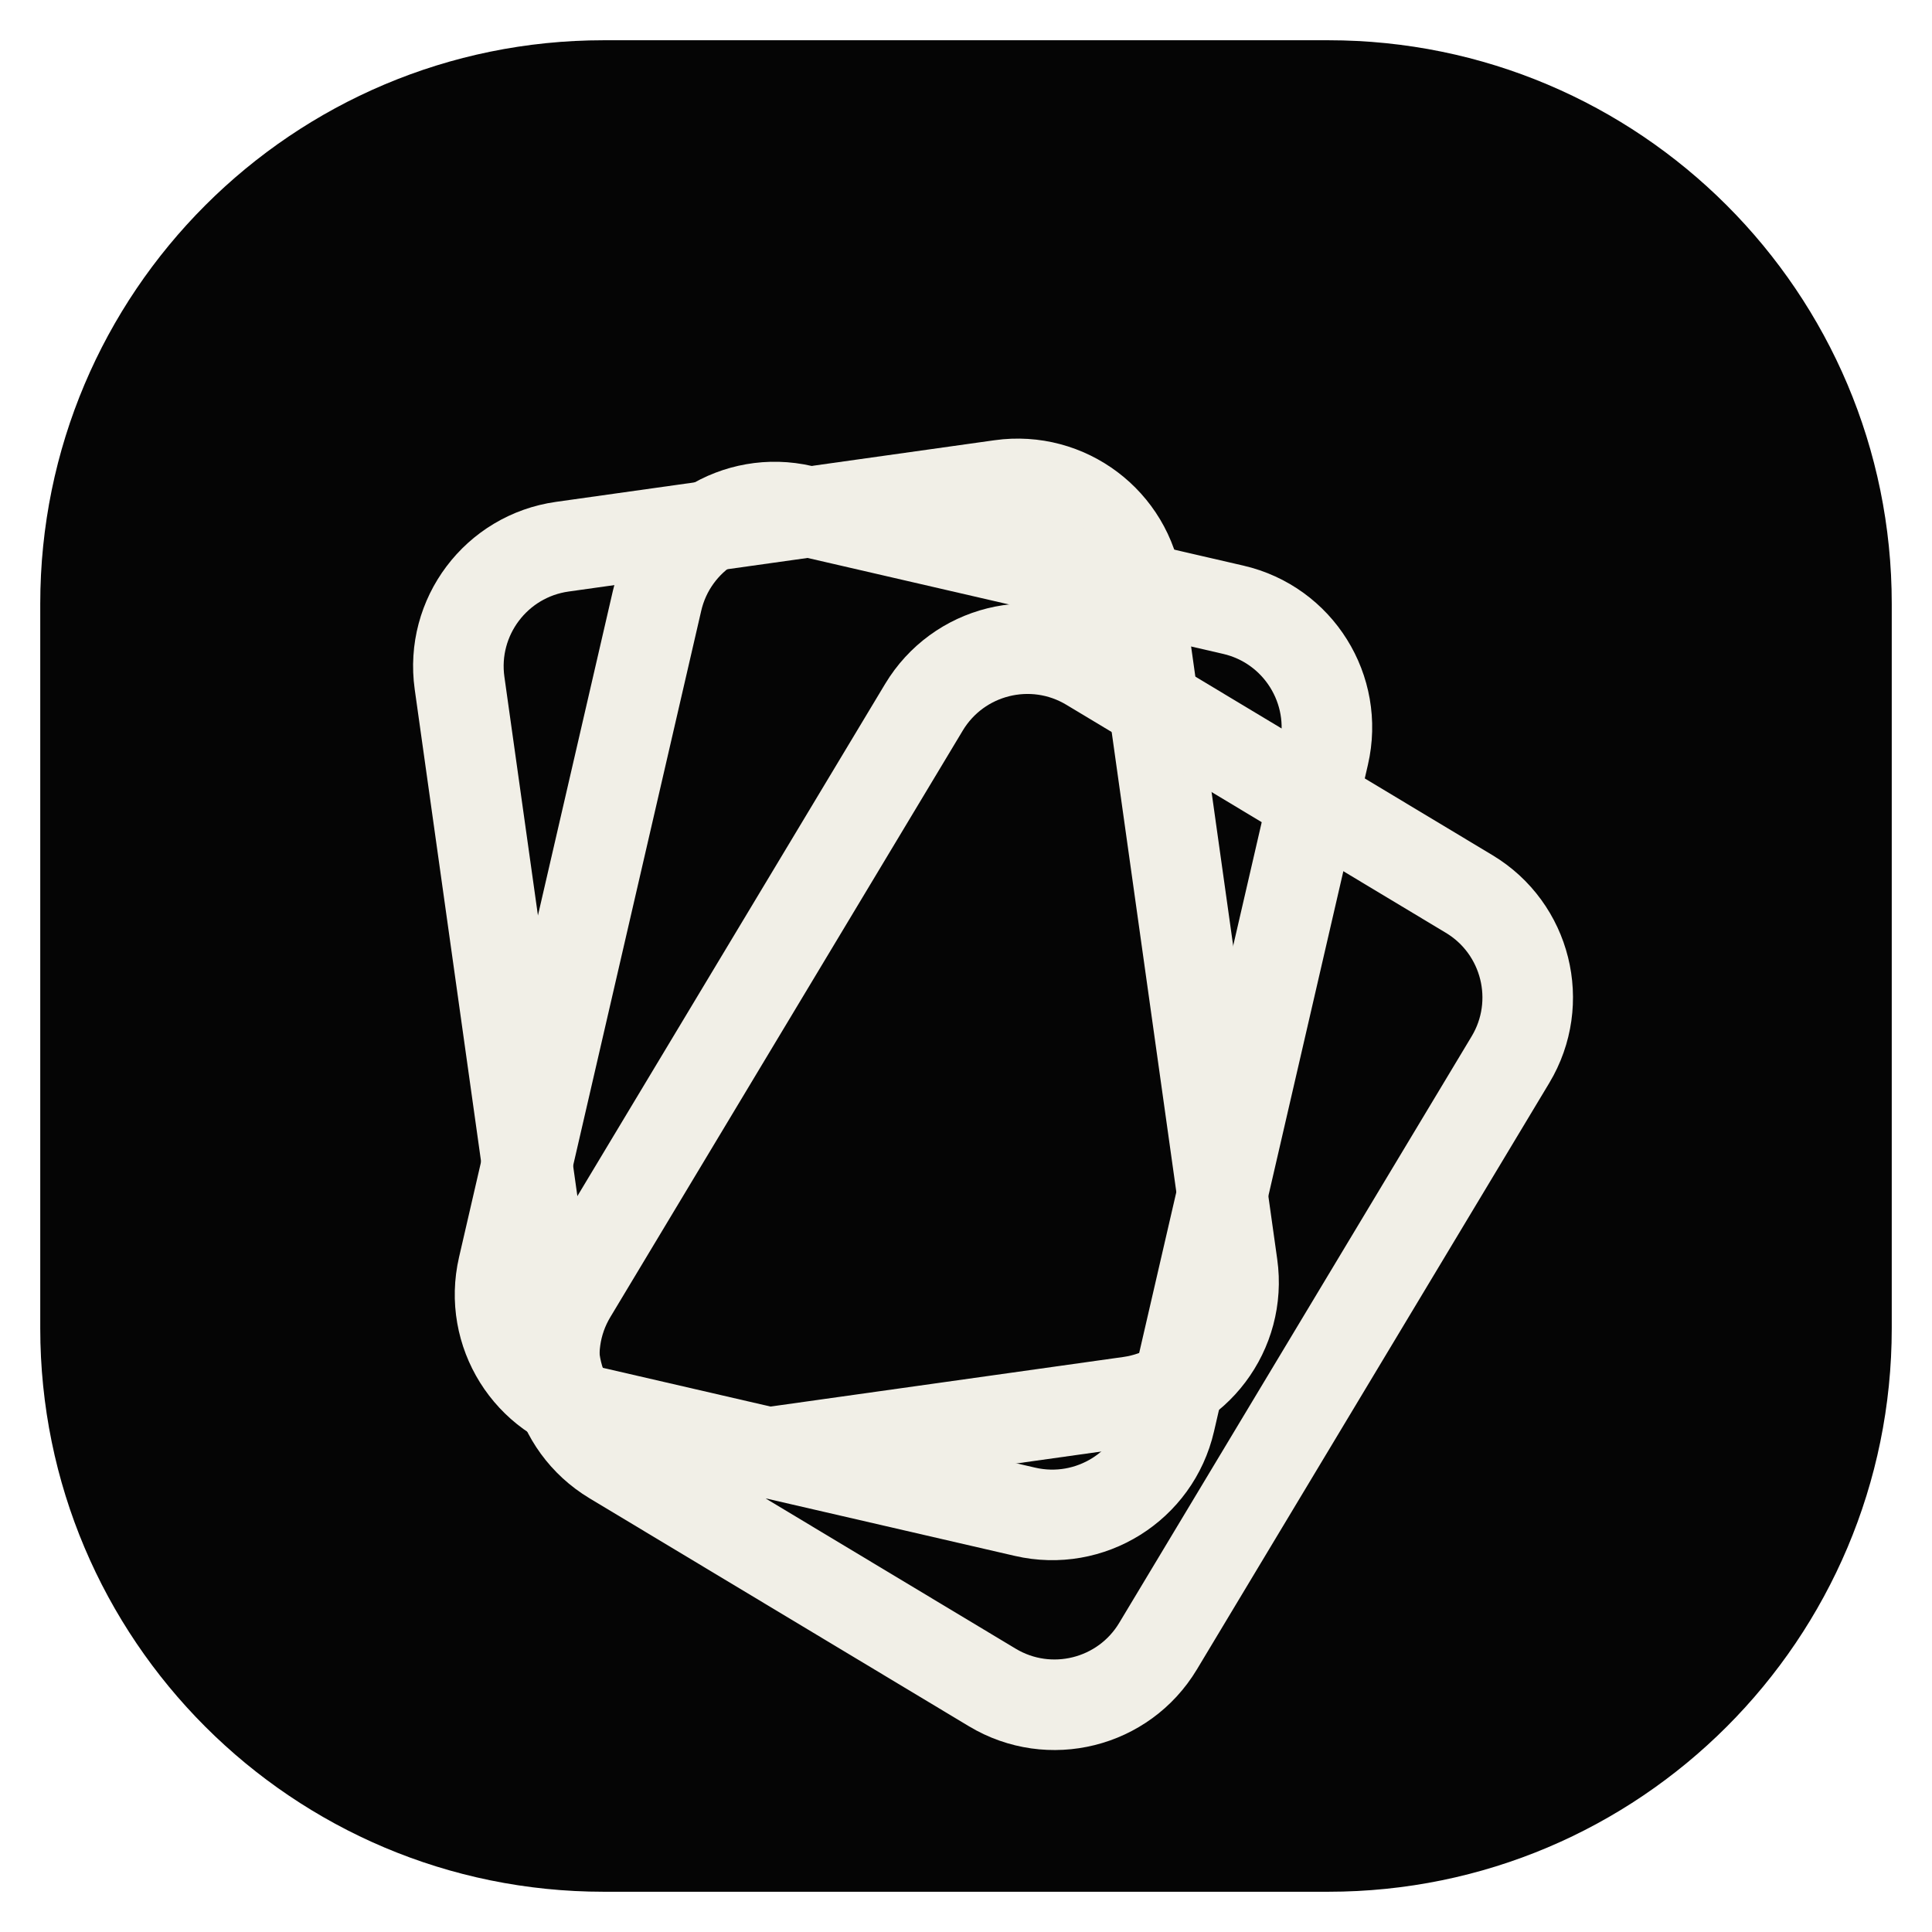
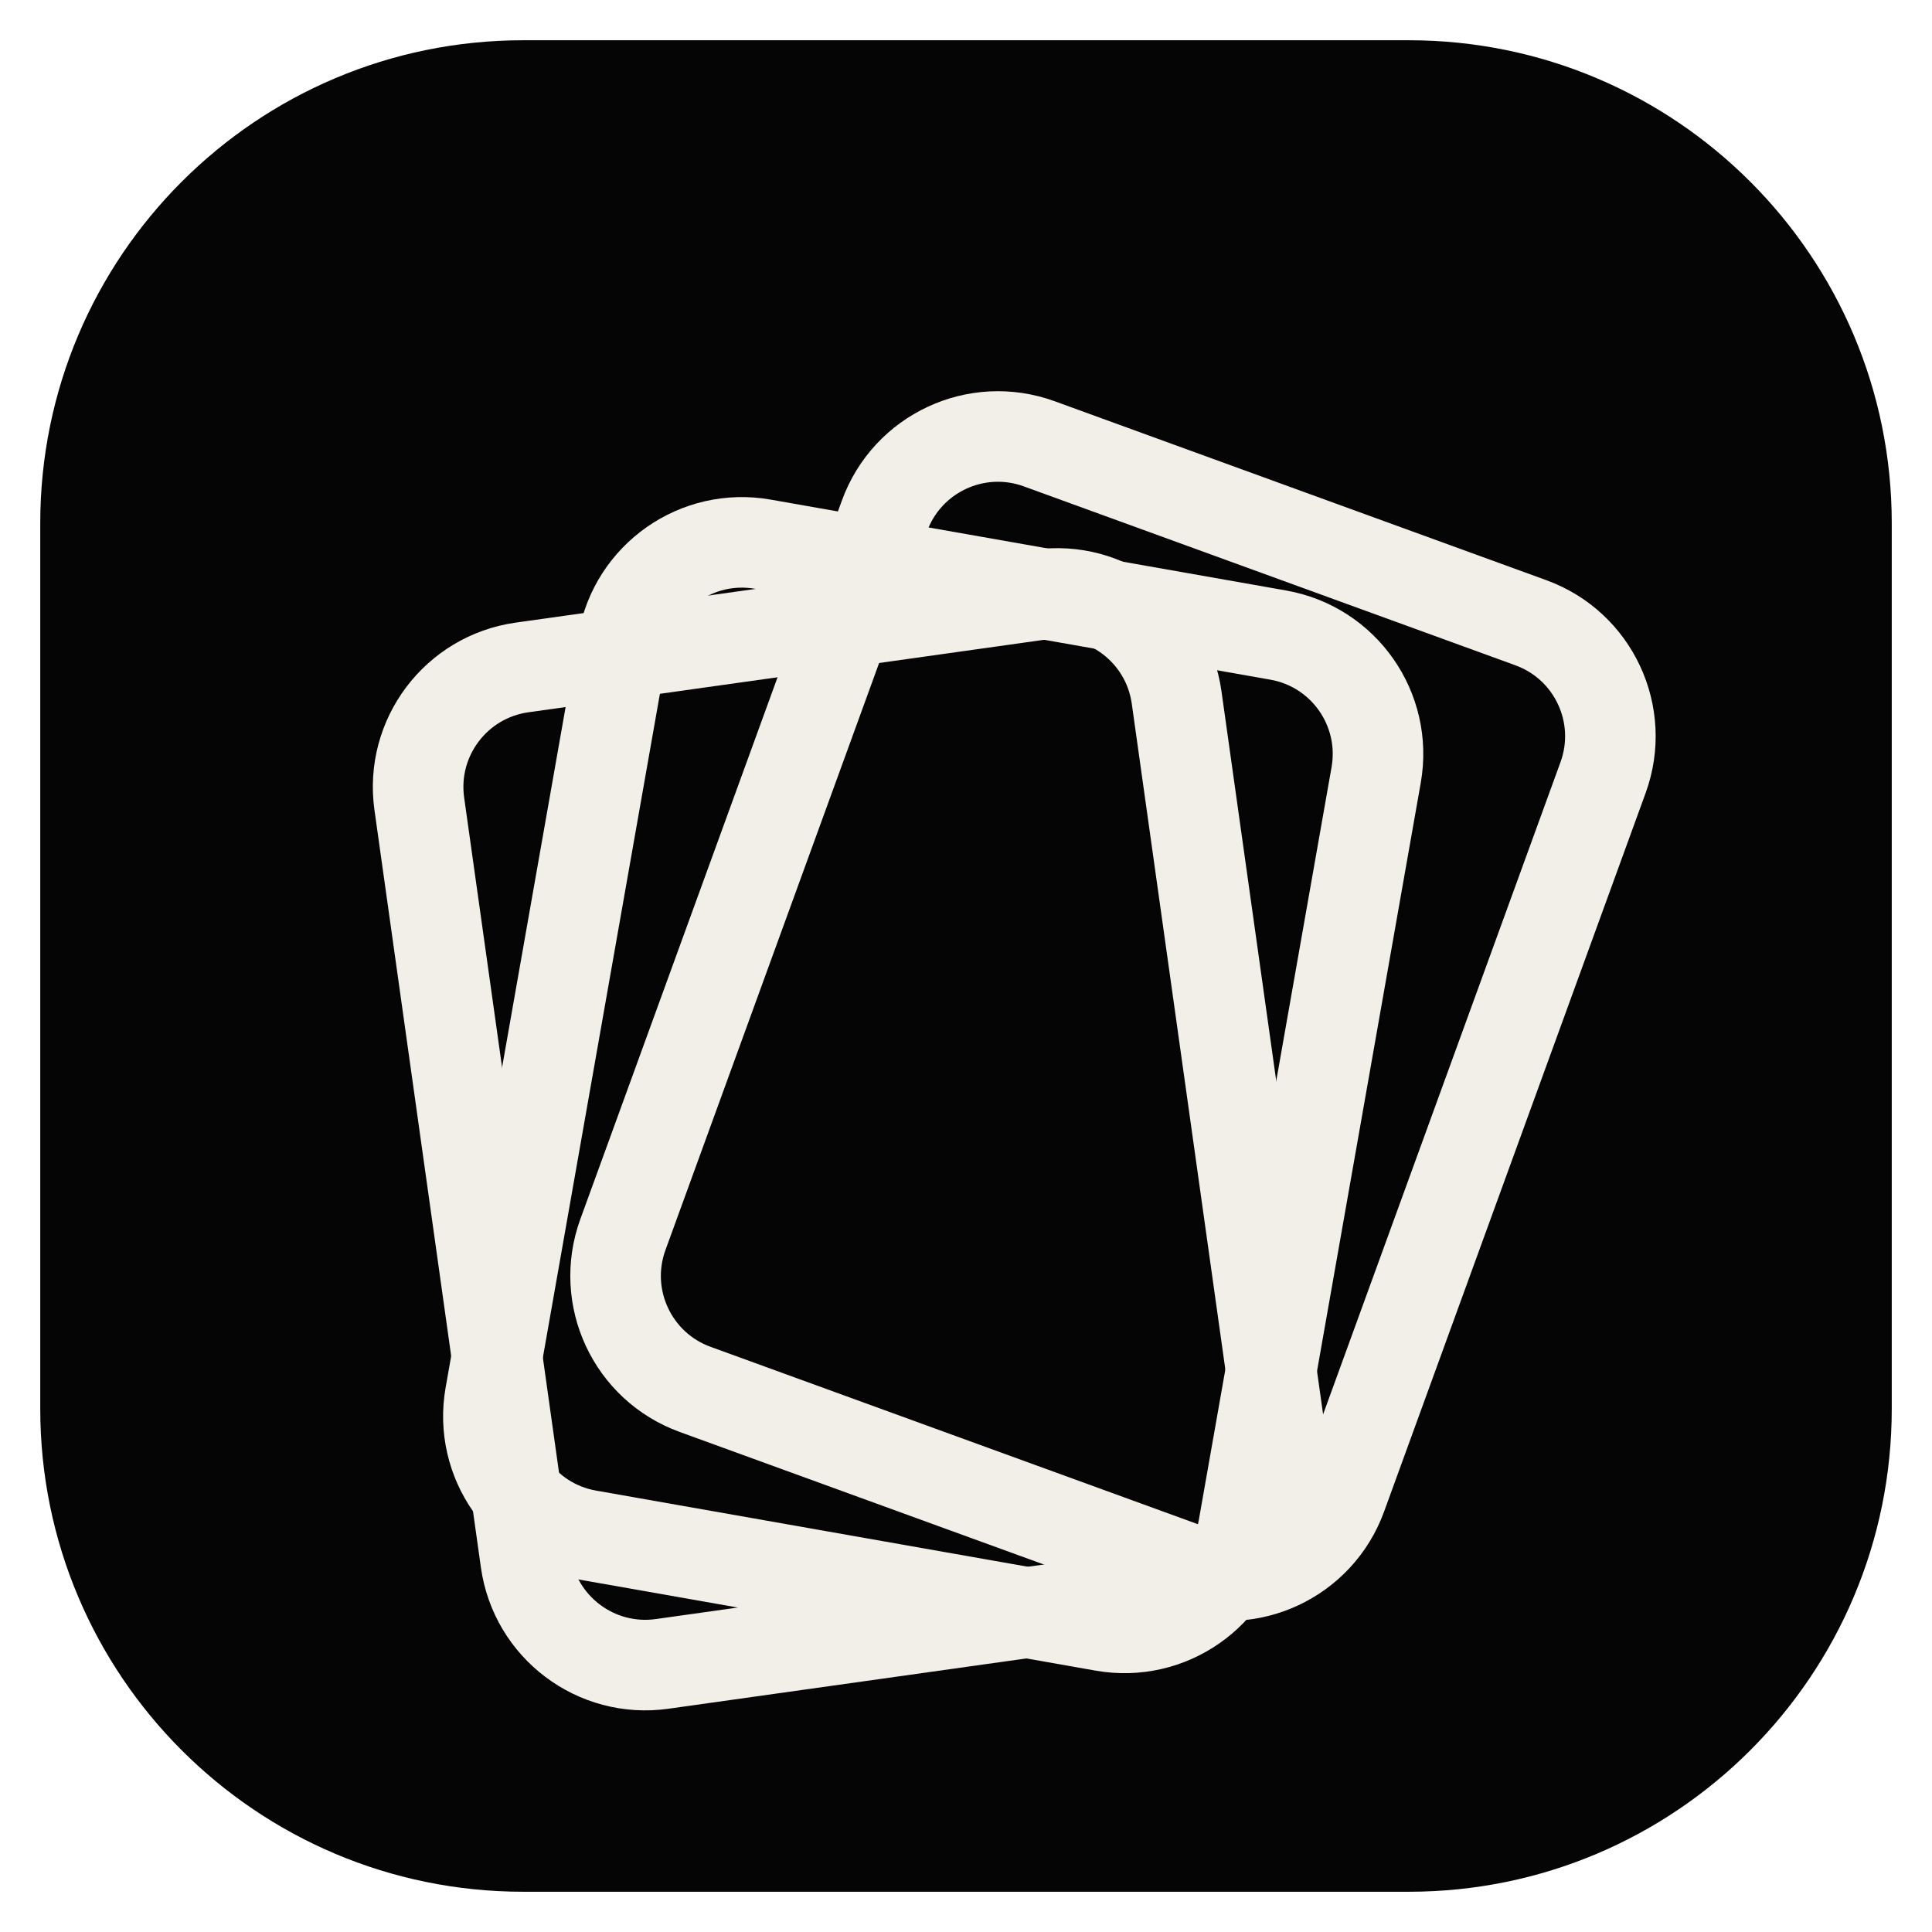
- <svg xmlns="http://www.w3.org/2000/svg" width="96" height="96" viewBox="0 0 96 96" fill="none">
-   <rect x="2" y="2" width="92" height="92" rx="28" fill="#050505" />
-   <g stroke="#F1EFE7" stroke-width="4.5" stroke-linejoin="round">
-     <rect x="22" y="28" width="34" height="46" rx="6" transform="rotate(-8 22 28)" />
-     <rect x="34" y="24" width="34" height="46" rx="6" transform="rotate(13 34 24)" />
-     <rect x="49" y="30" width="34" height="46" rx="6" transform="rotate(31 49 30)" />
+ <svg xmlns="http://www.w3.org/2000/svg" width="96" height="96" viewBox="0 0 96 96">
+   <rect x="2" y="2" width="92" height="92" rx="24" fill="#050505" />
+   <g stroke="#F1EFE7" stroke-width="4.5" stroke-linejoin="round" fill="none">
+     <rect x="20" y="34" width="38" height="50" rx="6" transform="rotate(-8 20 34)" />
+     <rect x="32" y="26" width="38" height="50" rx="6" transform="rotate(10 32 26)" />
+     <rect x="46" y="20" width="38" height="50" rx="6" transform="rotate(20 46 20)" />
  </g>
</svg>
